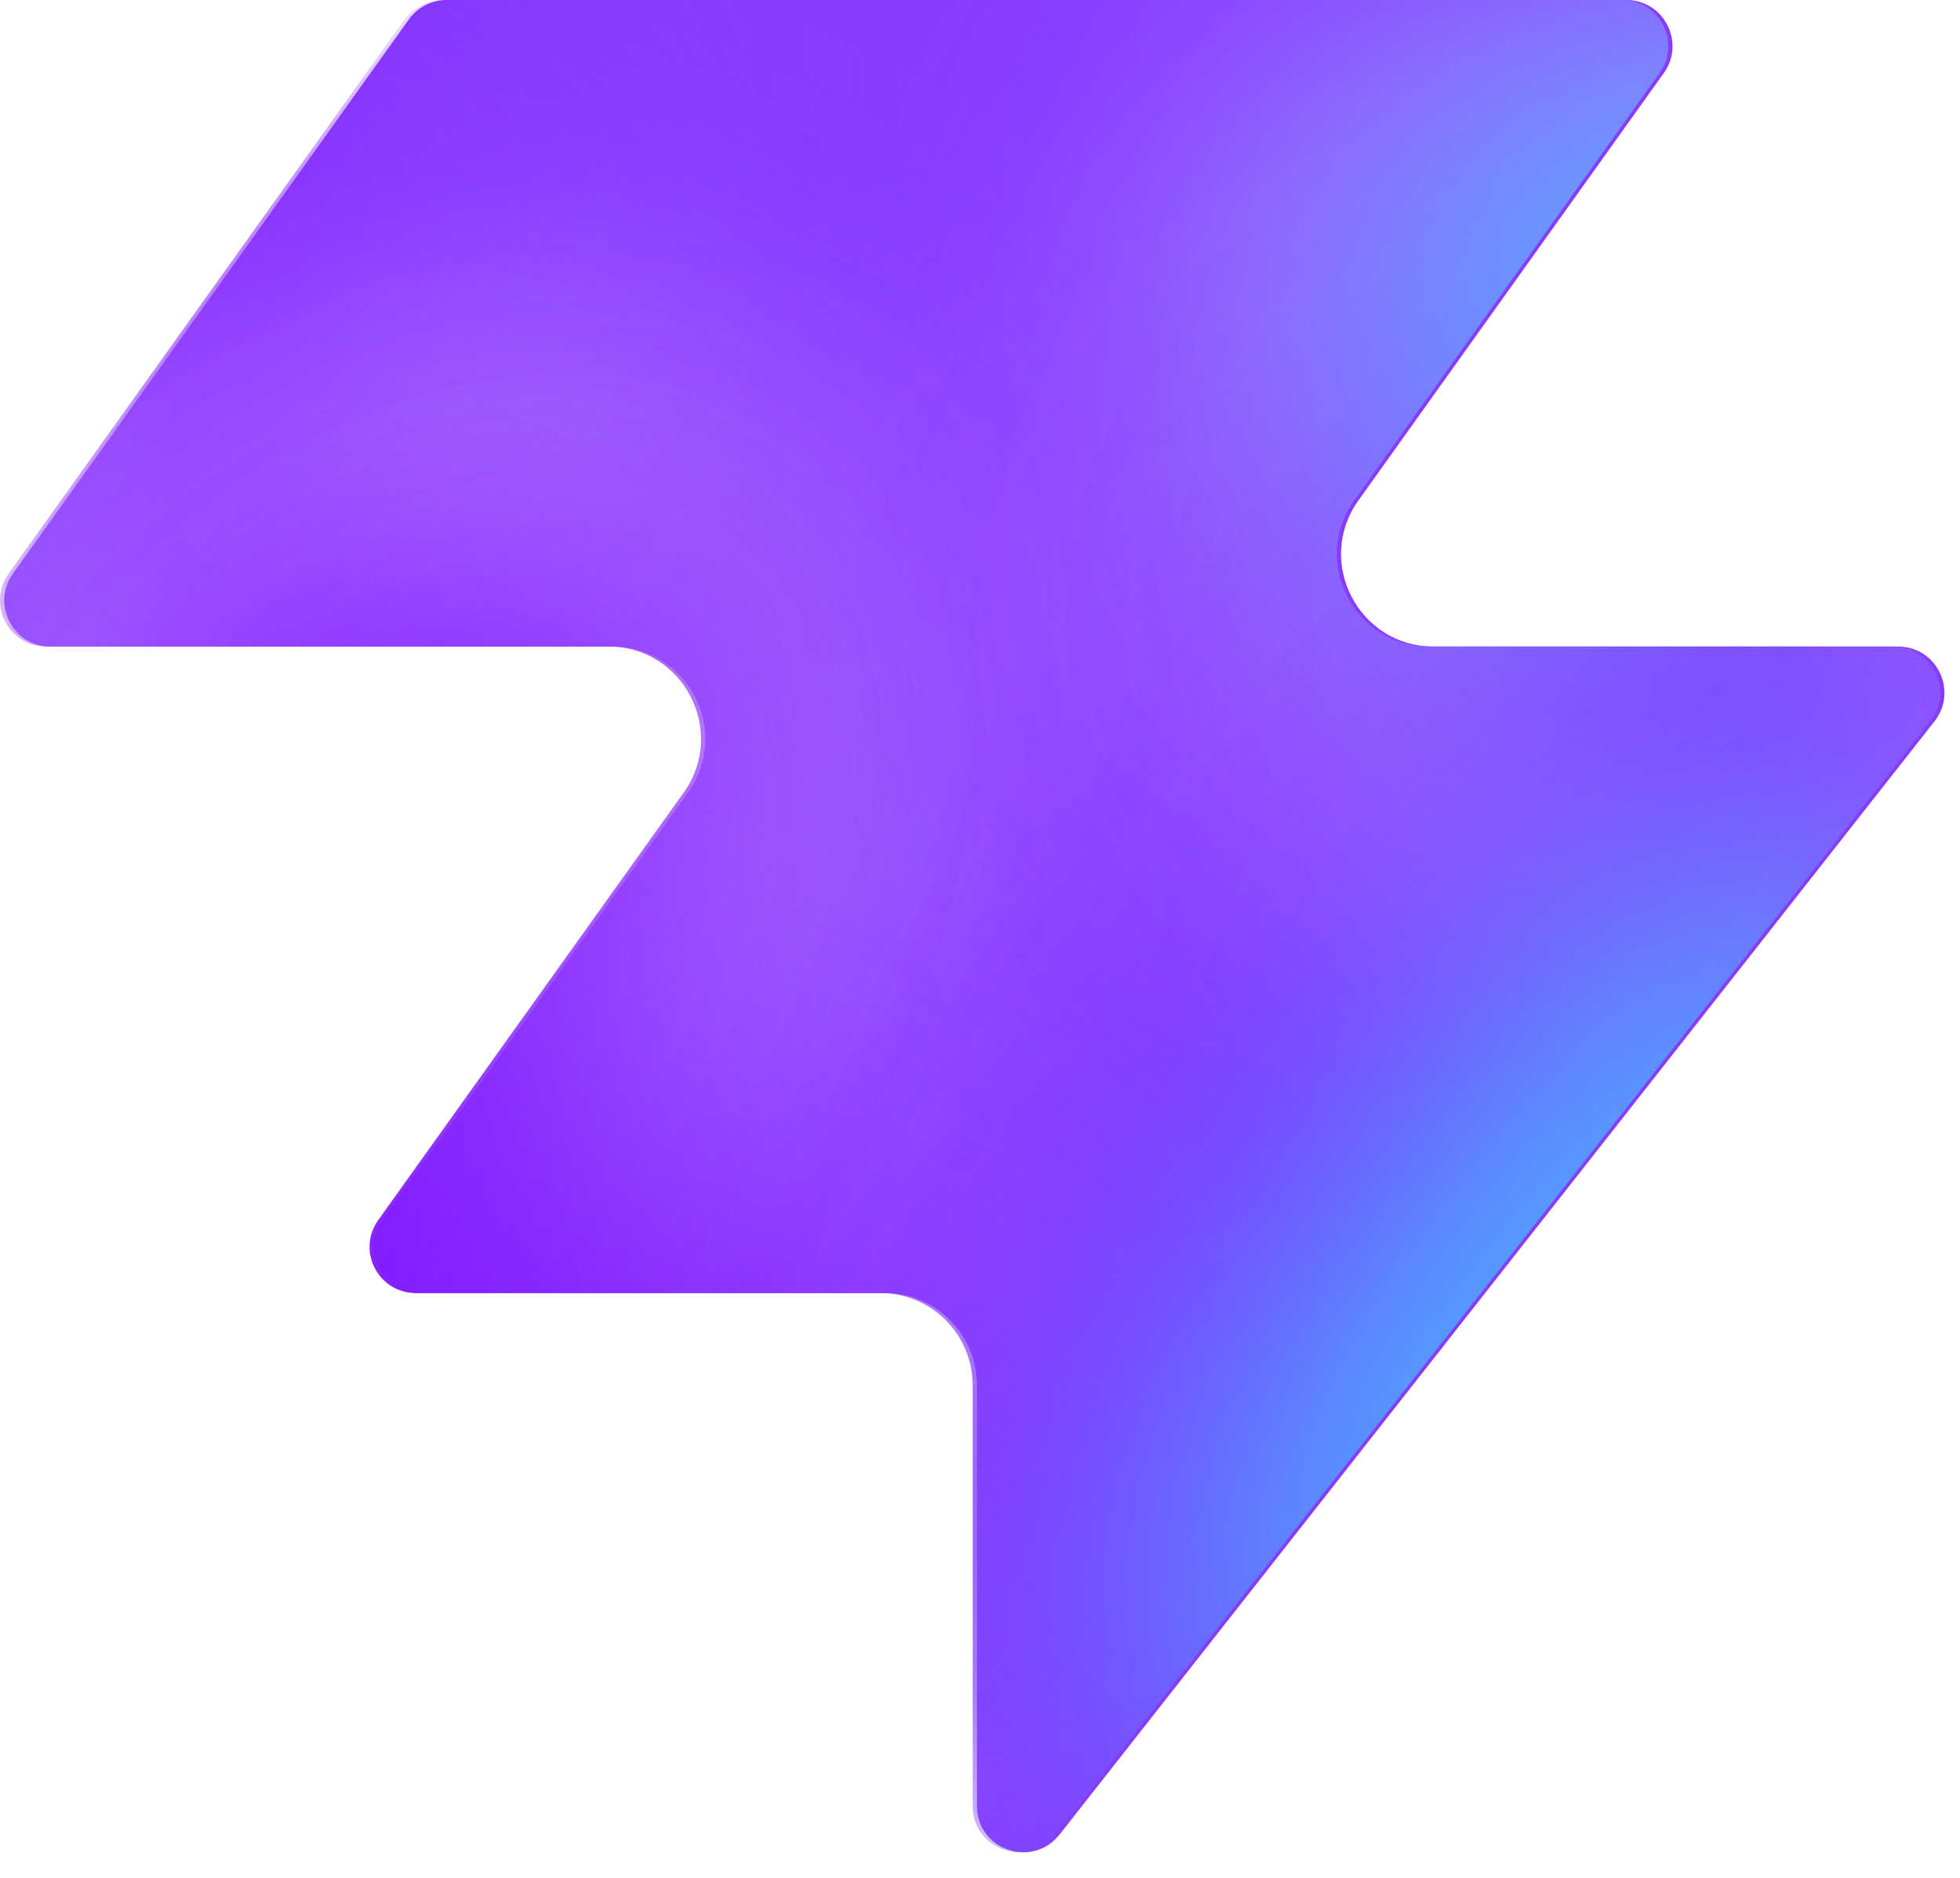
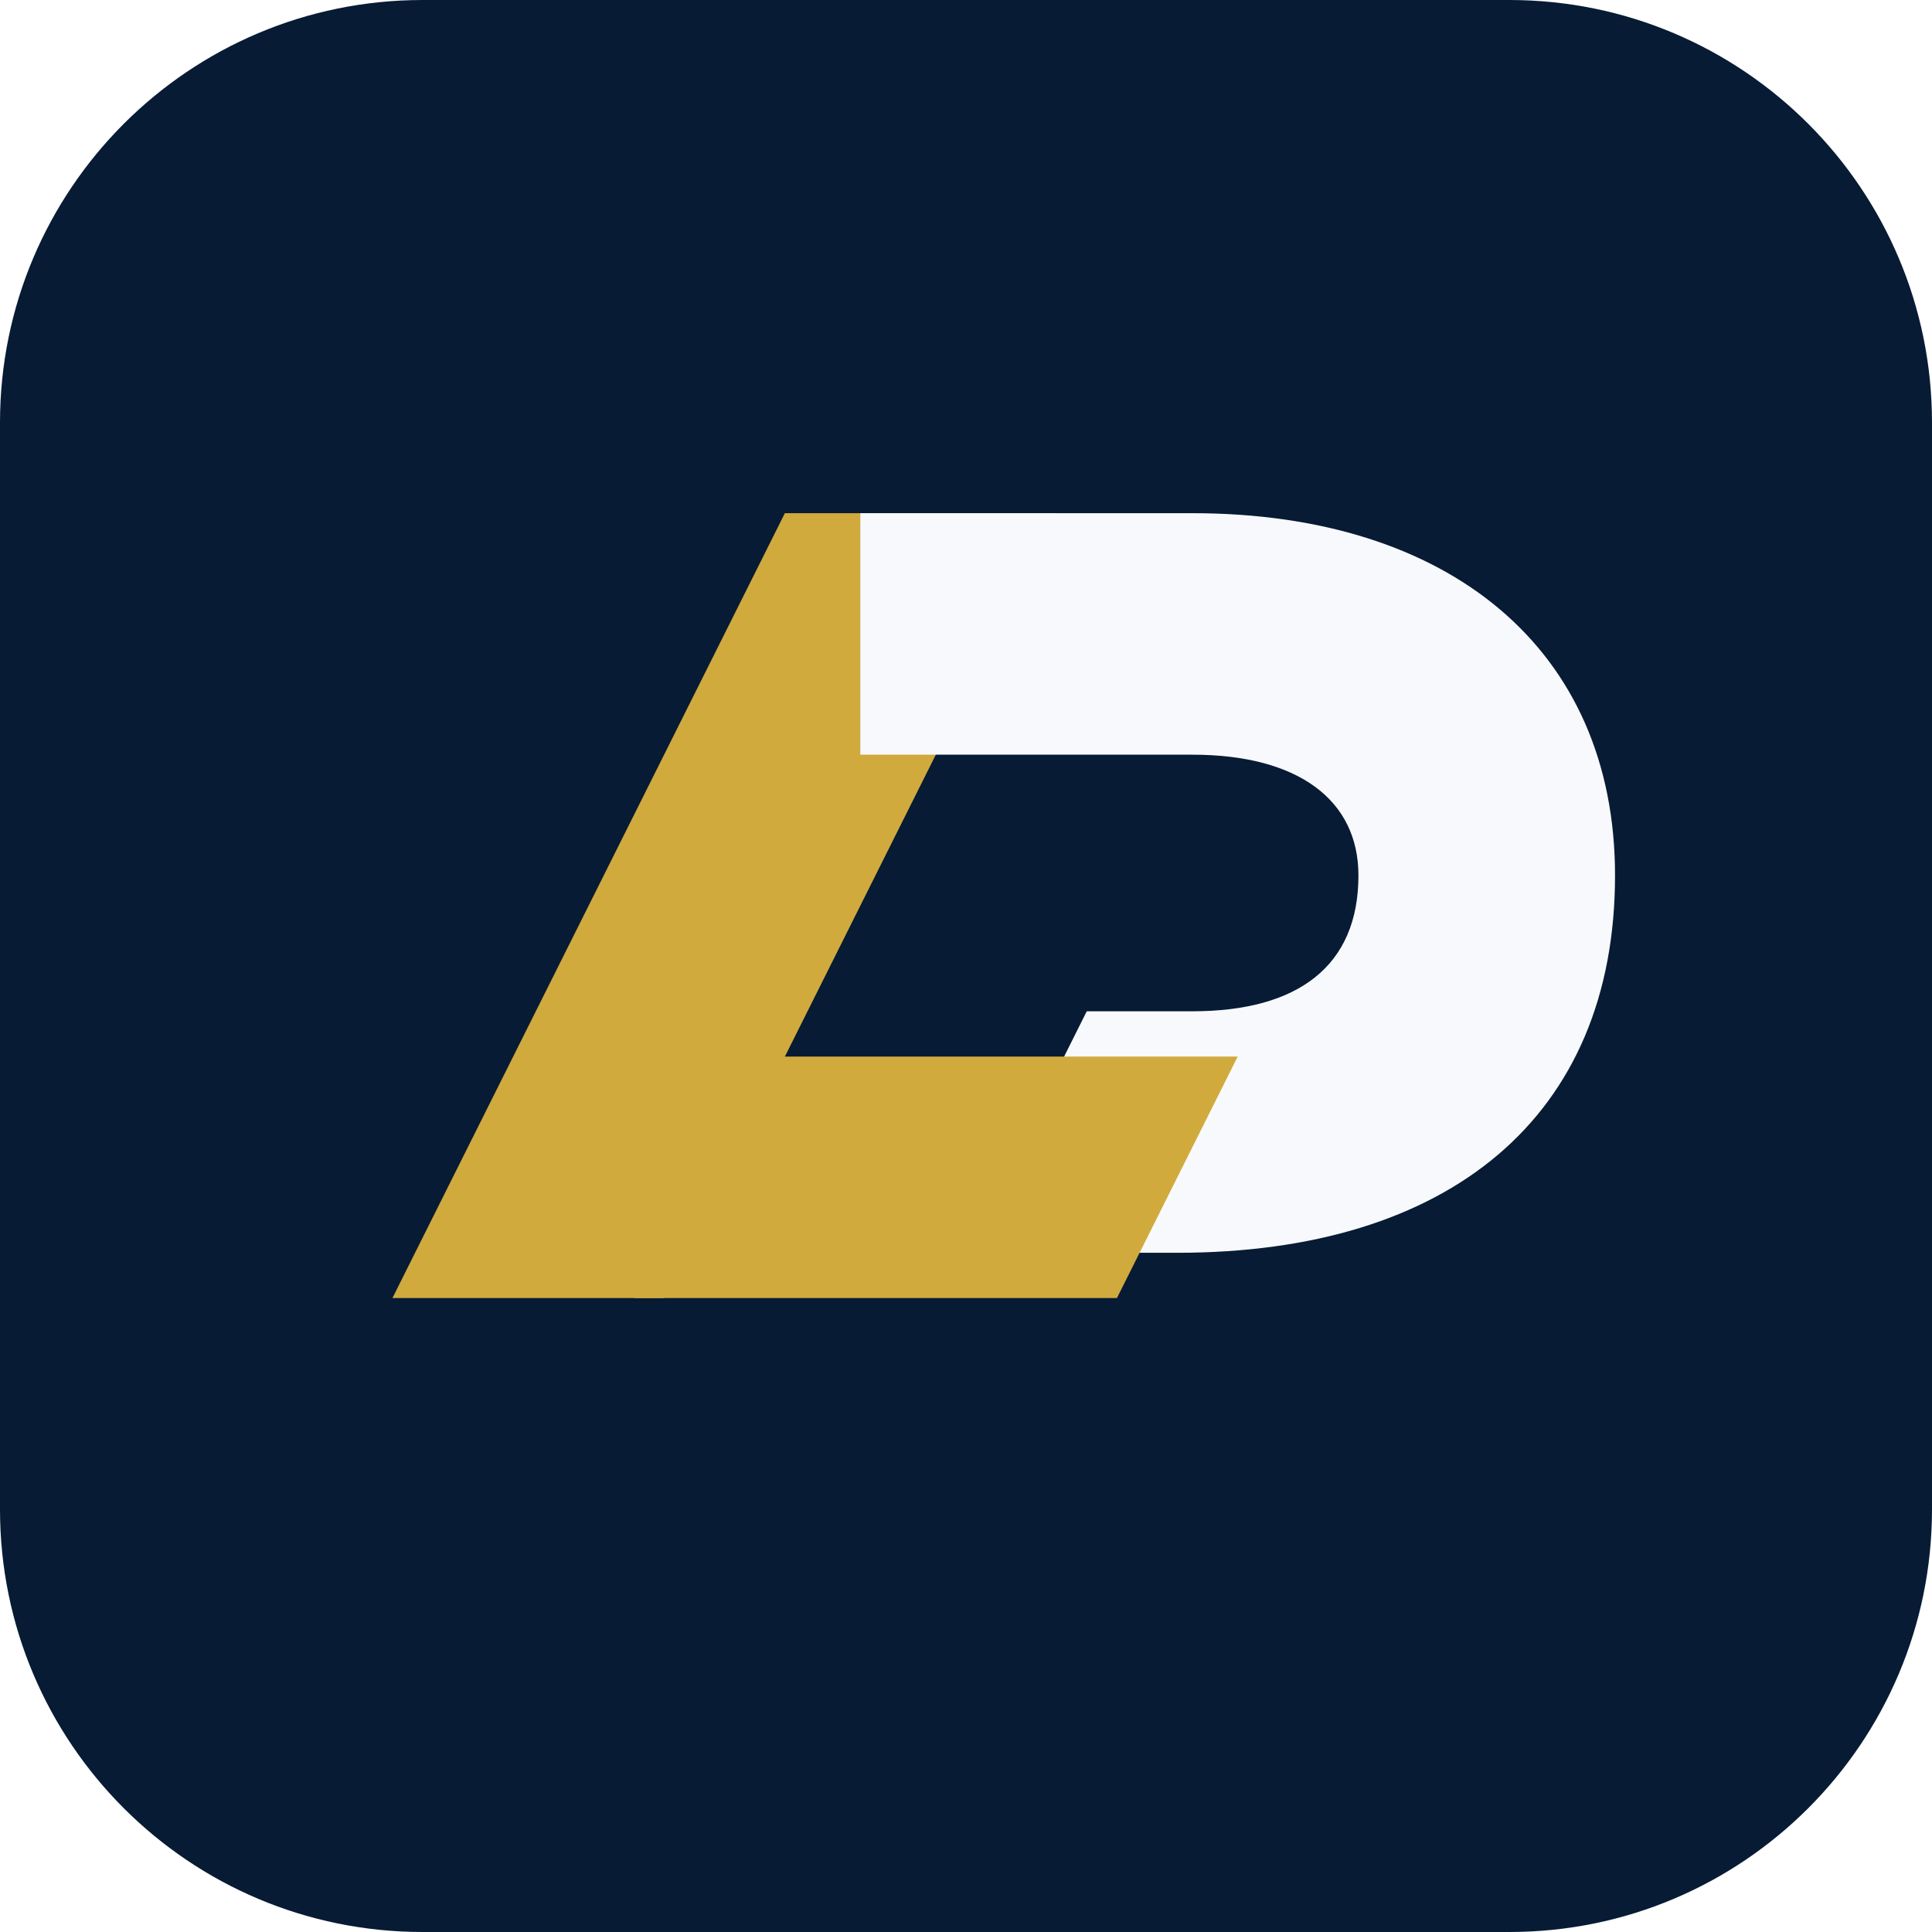
- <svg xmlns="http://www.w3.org/2000/svg" width="48" height="46" fill="none" viewBox="0 0 48 46">
-   <path fill="#863bff" d="M25.946 44.938c-.664.845-2.021.375-2.021-.698V33.937a2.26 2.26 0 0 0-2.262-2.262H10.287c-.92 0-1.456-1.04-.92-1.788l7.48-10.471c1.07-1.497 0-3.578-1.842-3.578H1.237c-.92 0-1.456-1.04-.92-1.788L10.013.474c.214-.297.556-.474.92-.474h28.894c.92 0 1.456 1.04.92 1.788l-7.48 10.471c-1.07 1.498 0 3.579 1.842 3.579h11.377c.943 0 1.473 1.088.89 1.83L25.947 44.94z" style="fill:#863bff;fill:color(display-p3 .525 .23 1);fill-opacity:1" />
-   <mask id="a" width="48" height="46" x="0" y="0" maskUnits="userSpaceOnUse" style="mask-type:alpha">
-     <path fill="#000" d="M25.842 44.938c-.664.844-2.021.375-2.021-.698V33.937a2.26 2.26 0 0 0-2.262-2.262H10.183c-.92 0-1.456-1.04-.92-1.788l7.48-10.471c1.07-1.498 0-3.579-1.842-3.579H1.133c-.92 0-1.456-1.04-.92-1.787L9.91.473c.214-.297.556-.474.92-.474h28.894c.92 0 1.456 1.04.92 1.788l-7.48 10.471c-1.07 1.498 0 3.578 1.842 3.578h11.377c.943 0 1.473 1.088.89 1.832L25.843 44.94z" style="fill:#000;fill-opacity:1" />
-   </mask>
-   <g mask="url(#a)">
-     <g filter="url(#b)">
-       <ellipse cx="5.508" cy="14.704" fill="#ede6ff" rx="5.508" ry="14.704" style="fill:#ede6ff;fill:color(display-p3 .927 .903 1);fill-opacity:1" transform="matrix(.00324 1 1 -.00324 -4.47 31.516)" />
-     </g>
-     <g filter="url(#c)">
-       <ellipse cx="10.399" cy="29.851" fill="#ede6ff" rx="10.399" ry="29.851" style="fill:#ede6ff;fill:color(display-p3 .927 .903 1);fill-opacity:1" transform="matrix(.00324 1 1 -.00324 -39.328 7.883)" />
-     </g>
-     <g filter="url(#d)">
-       <ellipse cx="5.508" cy="30.487" fill="#7e14ff" rx="5.508" ry="30.487" style="fill:#7e14ff;fill:color(display-p3 .492 .077 1);fill-opacity:1" transform="rotate(89.814 -25.913 -14.639)scale(1 -1)" />
-     </g>
-     <g filter="url(#e)">
-       <ellipse cx="5.508" cy="30.599" fill="#7e14ff" rx="5.508" ry="30.599" style="fill:#7e14ff;fill:color(display-p3 .492 .077 1);fill-opacity:1" transform="rotate(89.814 -32.644 -3.334)scale(1 -1)" />
-     </g>
-     <g filter="url(#f)">
-       <ellipse cx="5.508" cy="30.599" fill="#7e14ff" rx="5.508" ry="30.599" style="fill:#7e14ff;fill:color(display-p3 .492 .077 1);fill-opacity:1" transform="matrix(.00324 1 1 -.00324 -34.34 30.47)" />
-     </g>
-     <g filter="url(#g)">
-       <ellipse cx="14.072" cy="22.078" fill="#ede6ff" rx="14.072" ry="22.078" style="fill:#ede6ff;fill:color(display-p3 .927 .903 1);fill-opacity:1" transform="rotate(93.35 24.506 48.493)scale(-1 1)" />
-     </g>
-     <g filter="url(#h)">
-       <ellipse cx="3.47" cy="21.501" fill="#7e14ff" rx="3.47" ry="21.501" style="fill:#7e14ff;fill:color(display-p3 .492 .077 1);fill-opacity:1" transform="rotate(89.009 28.708 47.59)scale(-1 1)" />
-     </g>
-     <g filter="url(#i)">
-       <ellipse cx="3.47" cy="21.501" fill="#7e14ff" rx="3.47" ry="21.501" style="fill:#7e14ff;fill:color(display-p3 .492 .077 1);fill-opacity:1" transform="rotate(89.009 28.708 47.59)scale(-1 1)" />
-     </g>
-     <g filter="url(#j)">
-       <ellipse cx=".387" cy="8.972" fill="#7e14ff" rx="4.407" ry="29.108" style="fill:#7e14ff;fill:color(display-p3 .492 .077 1);fill-opacity:1" transform="rotate(39.51 .387 8.972)" />
-     </g>
-     <g filter="url(#k)">
-       <ellipse cx="47.523" cy="-6.092" fill="#7e14ff" rx="4.407" ry="29.108" style="fill:#7e14ff;fill:color(display-p3 .492 .077 1);fill-opacity:1" transform="rotate(37.892 47.523 -6.092)" />
-     </g>
-     <g filter="url(#l)">
-       <ellipse cx="41.412" cy="6.333" fill="#47bfff" rx="5.971" ry="9.665" style="fill:#47bfff;fill:color(display-p3 .28 .748 1);fill-opacity:1" transform="rotate(37.892 41.412 6.333)" />
-     </g>
-     <g filter="url(#m)">
-       <ellipse cx="-1.879" cy="38.332" fill="#7e14ff" rx="4.407" ry="29.108" style="fill:#7e14ff;fill:color(display-p3 .492 .077 1);fill-opacity:1" transform="rotate(37.892 -1.88 38.332)" />
-     </g>
-     <g filter="url(#n)">
-       <ellipse cx="-1.879" cy="38.332" fill="#7e14ff" rx="4.407" ry="29.108" style="fill:#7e14ff;fill:color(display-p3 .492 .077 1);fill-opacity:1" transform="rotate(37.892 -1.88 38.332)" />
-     </g>
-     <g filter="url(#o)">
-       <ellipse cx="35.651" cy="29.907" fill="#7e14ff" rx="4.407" ry="29.108" style="fill:#7e14ff;fill:color(display-p3 .492 .077 1);fill-opacity:1" transform="rotate(37.892 35.651 29.907)" />
-     </g>
-     <g filter="url(#p)">
-       <ellipse cx="38.418" cy="32.4" fill="#47bfff" rx="5.971" ry="15.297" style="fill:#47bfff;fill:color(display-p3 .28 .748 1);fill-opacity:1" transform="rotate(37.892 38.418 32.4)" />
-     </g>
-   </g>
-   <defs>
-     <filter id="b" width="60.045" height="41.654" x="-19.77" y="16.149" color-interpolation-filters="sRGB" filterUnits="userSpaceOnUse">
-       <feFlood flood-opacity="0" result="BackgroundImageFix" />
-       <feBlend in="SourceGraphic" in2="BackgroundImageFix" result="shape" />
-       <feGaussianBlur result="effect1_foregroundBlur_2002_17158" stdDeviation="7.659" />
-     </filter>
-     <filter id="c" width="90.34" height="51.437" x="-54.613" y="-7.533" color-interpolation-filters="sRGB" filterUnits="userSpaceOnUse">
-       <feFlood flood-opacity="0" result="BackgroundImageFix" />
-       <feBlend in="SourceGraphic" in2="BackgroundImageFix" result="shape" />
-       <feGaussianBlur result="effect1_foregroundBlur_2002_17158" stdDeviation="7.659" />
-     </filter>
-     <filter id="d" width="79.355" height="29.4" x="-49.64" y="2.03" color-interpolation-filters="sRGB" filterUnits="userSpaceOnUse">
-       <feFlood flood-opacity="0" result="BackgroundImageFix" />
-       <feBlend in="SourceGraphic" in2="BackgroundImageFix" result="shape" />
-       <feGaussianBlur result="effect1_foregroundBlur_2002_17158" stdDeviation="4.596" />
-     </filter>
-     <filter id="e" width="79.579" height="29.4" x="-45.045" y="20.029" color-interpolation-filters="sRGB" filterUnits="userSpaceOnUse">
-       <feFlood flood-opacity="0" result="BackgroundImageFix" />
-       <feBlend in="SourceGraphic" in2="BackgroundImageFix" result="shape" />
-       <feGaussianBlur result="effect1_foregroundBlur_2002_17158" stdDeviation="4.596" />
-     </filter>
-     <filter id="f" width="79.579" height="29.4" x="-43.513" y="21.178" color-interpolation-filters="sRGB" filterUnits="userSpaceOnUse">
-       <feFlood flood-opacity="0" result="BackgroundImageFix" />
-       <feBlend in="SourceGraphic" in2="BackgroundImageFix" result="shape" />
-       <feGaussianBlur result="effect1_foregroundBlur_2002_17158" stdDeviation="4.596" />
-     </filter>
-     <filter id="g" width="74.749" height="58.852" x="15.756" y="-17.901" color-interpolation-filters="sRGB" filterUnits="userSpaceOnUse">
-       <feFlood flood-opacity="0" result="BackgroundImageFix" />
-       <feBlend in="SourceGraphic" in2="BackgroundImageFix" result="shape" />
-       <feGaussianBlur result="effect1_foregroundBlur_2002_17158" stdDeviation="7.659" />
-     </filter>
-     <filter id="h" width="61.377" height="25.362" x="23.548" y="2.284" color-interpolation-filters="sRGB" filterUnits="userSpaceOnUse">
-       <feFlood flood-opacity="0" result="BackgroundImageFix" />
-       <feBlend in="SourceGraphic" in2="BackgroundImageFix" result="shape" />
-       <feGaussianBlur result="effect1_foregroundBlur_2002_17158" stdDeviation="4.596" />
-     </filter>
-     <filter id="i" width="61.377" height="25.362" x="23.548" y="2.284" color-interpolation-filters="sRGB" filterUnits="userSpaceOnUse">
-       <feFlood flood-opacity="0" result="BackgroundImageFix" />
-       <feBlend in="SourceGraphic" in2="BackgroundImageFix" result="shape" />
-       <feGaussianBlur result="effect1_foregroundBlur_2002_17158" stdDeviation="4.596" />
-     </filter>
-     <filter id="j" width="56.045" height="63.649" x="-27.636" y="-22.853" color-interpolation-filters="sRGB" filterUnits="userSpaceOnUse">
-       <feFlood flood-opacity="0" result="BackgroundImageFix" />
-       <feBlend in="SourceGraphic" in2="BackgroundImageFix" result="shape" />
-       <feGaussianBlur result="effect1_foregroundBlur_2002_17158" stdDeviation="4.596" />
-     </filter>
-     <filter id="k" width="54.814" height="64.646" x="20.116" y="-38.415" color-interpolation-filters="sRGB" filterUnits="userSpaceOnUse">
-       <feFlood flood-opacity="0" result="BackgroundImageFix" />
-       <feBlend in="SourceGraphic" in2="BackgroundImageFix" result="shape" />
-       <feGaussianBlur result="effect1_foregroundBlur_2002_17158" stdDeviation="4.596" />
-     </filter>
-     <filter id="l" width="33.541" height="35.313" x="24.641" y="-11.323" color-interpolation-filters="sRGB" filterUnits="userSpaceOnUse">
-       <feFlood flood-opacity="0" result="BackgroundImageFix" />
-       <feBlend in="SourceGraphic" in2="BackgroundImageFix" result="shape" />
-       <feGaussianBlur result="effect1_foregroundBlur_2002_17158" stdDeviation="4.596" />
-     </filter>
-     <filter id="m" width="54.814" height="64.646" x="-29.286" y="6.009" color-interpolation-filters="sRGB" filterUnits="userSpaceOnUse">
-       <feFlood flood-opacity="0" result="BackgroundImageFix" />
-       <feBlend in="SourceGraphic" in2="BackgroundImageFix" result="shape" />
-       <feGaussianBlur result="effect1_foregroundBlur_2002_17158" stdDeviation="4.596" />
-     </filter>
-     <filter id="n" width="54.814" height="64.646" x="-29.286" y="6.009" color-interpolation-filters="sRGB" filterUnits="userSpaceOnUse">
-       <feFlood flood-opacity="0" result="BackgroundImageFix" />
-       <feBlend in="SourceGraphic" in2="BackgroundImageFix" result="shape" />
-       <feGaussianBlur result="effect1_foregroundBlur_2002_17158" stdDeviation="4.596" />
-     </filter>
-     <filter id="o" width="54.814" height="64.646" x="8.244" y="-2.416" color-interpolation-filters="sRGB" filterUnits="userSpaceOnUse">
-       <feFlood flood-opacity="0" result="BackgroundImageFix" />
-       <feBlend in="SourceGraphic" in2="BackgroundImageFix" result="shape" />
-       <feGaussianBlur result="effect1_foregroundBlur_2002_17158" stdDeviation="4.596" />
-     </filter>
-     <filter id="p" width="39.409" height="43.623" x="18.713" y="10.588" color-interpolation-filters="sRGB" filterUnits="userSpaceOnUse">
-       <feFlood flood-opacity="0" result="BackgroundImageFix" />
-       <feBlend in="SourceGraphic" in2="BackgroundImageFix" result="shape" />
-       <feGaussianBlur result="effect1_foregroundBlur_2002_17158" stdDeviation="4.596" />
-     </filter>
-   </defs>
+ <svg xmlns="http://www.w3.org/2000/svg" viewBox="0 0 128 128" role="img" aria-labelledby="title desc">
+   <rect width="128" height="128" rx="28" fill="#071B34" />
+   <path d="M26 86 52 34h18L44 86H26Z" fill="#D1AA3E" />
+   <path d="M57 34h22c17 0 28 9 28 24 0 16-11 25-29 25H64l8-16h7c7 0 11-3 11-9 0-5-4-8-11-8H57V34Z" fill="#F7F9FC" />
+   <path d="M50 70h32l-8 16H42l8-16Z" fill="#D1AA3E" />
</svg>
